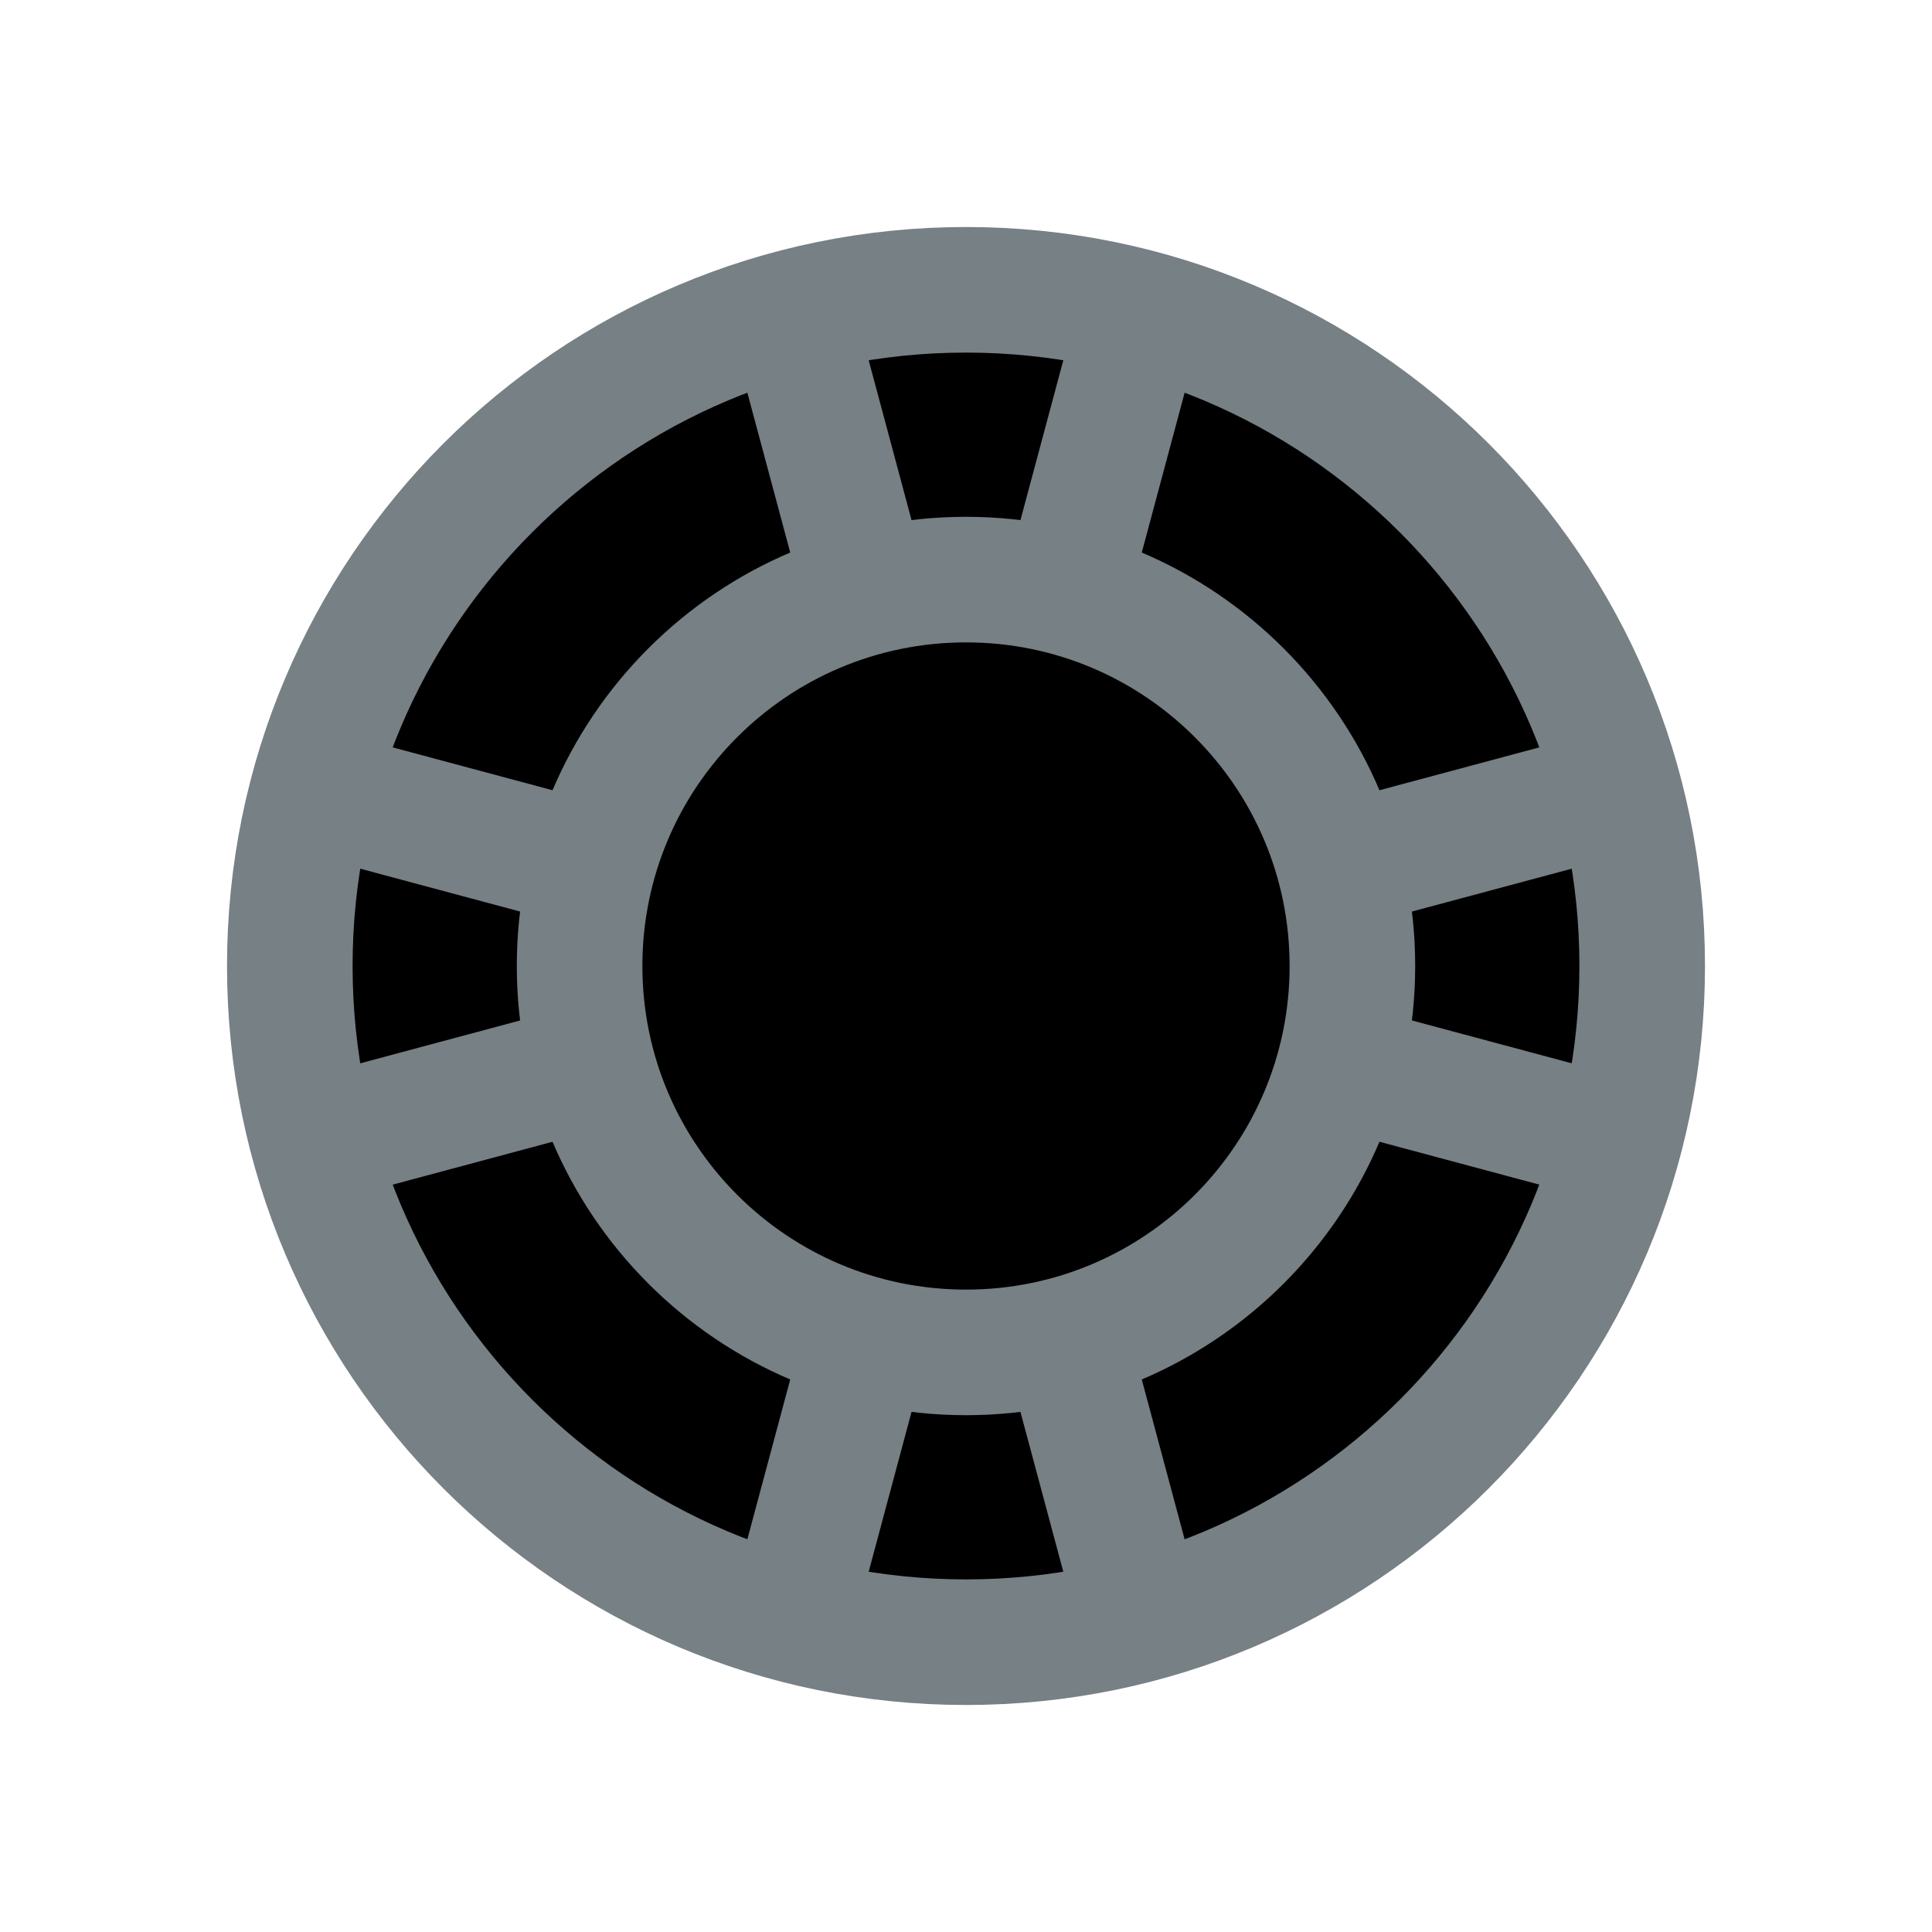
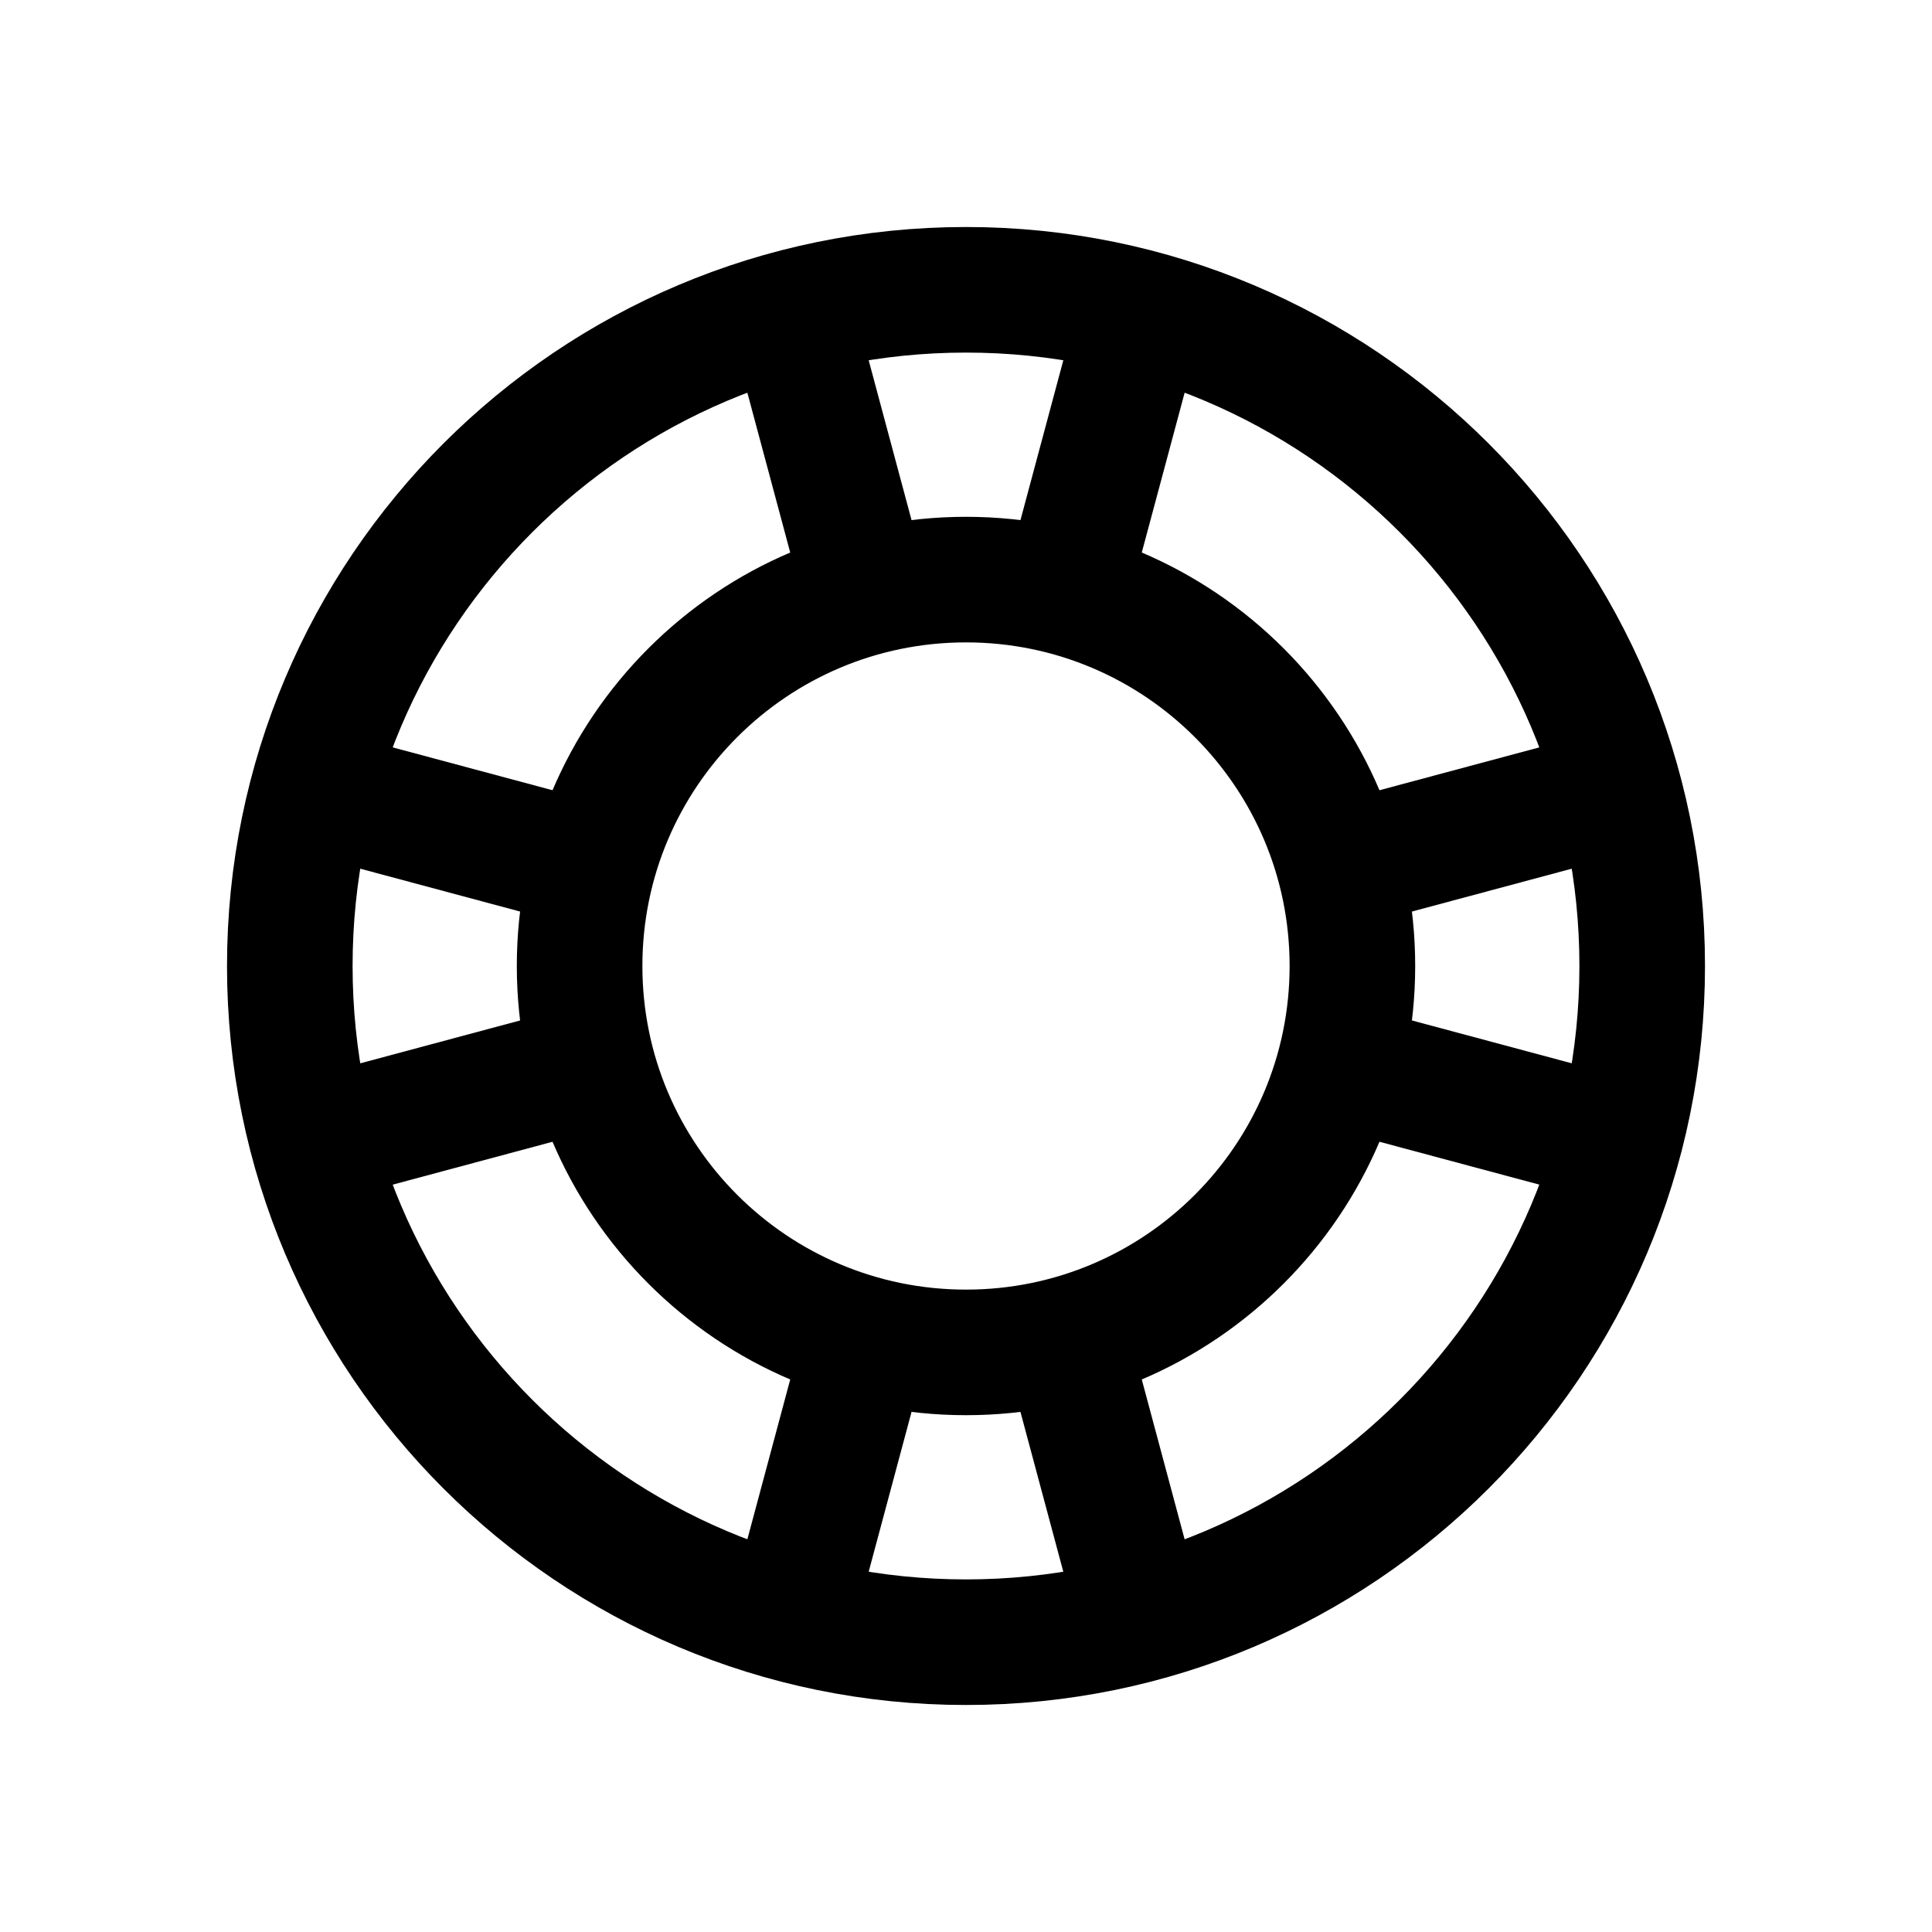
- <svg xmlns="http://www.w3.org/2000/svg" fill="currentColor" viewBox="0 0 20 20">
-   <circle cx="10" cy="10" r="7" stroke="#778085" stroke-width="1.3" />
-   <circle cx="10" cy="10" r="4" stroke="#778085" stroke-width="1.3" />
-   <path stroke="#778085" stroke-width="1.3" d="M8.188 3.239l.777 2.897M11.035 13.864l.777 2.898M16.762 8.188l-2.898.777M6.136 11.035l-2.897.777M16.762 11.812l-2.898-.777M6.136 8.965l-2.898-.777M8.188 16.761l.777-2.897M11.035 6.136l.777-2.897" />
+ <svg xmlns="http://www.w3.org/2000/svg" fill="none" viewBox="0 0 20 20">
+   <circle cx="10" cy="10" r="7" stroke="currentColor" stroke-width="1.3" />
+   <circle cx="10" cy="10" r="4" stroke="currentColor" stroke-width="1.3" />
+   <path stroke="currentColor" stroke-width="1.3" d="M8.188 3.239l.777 2.897M11.035 13.864l.777 2.898M16.762 8.188l-2.898.777M6.136 11.035l-2.897.777M16.762 11.812l-2.898-.777M6.136 8.965l-2.898-.777M8.188 16.761l.777-2.897M11.035 6.136l.777-2.897" />
</svg>
